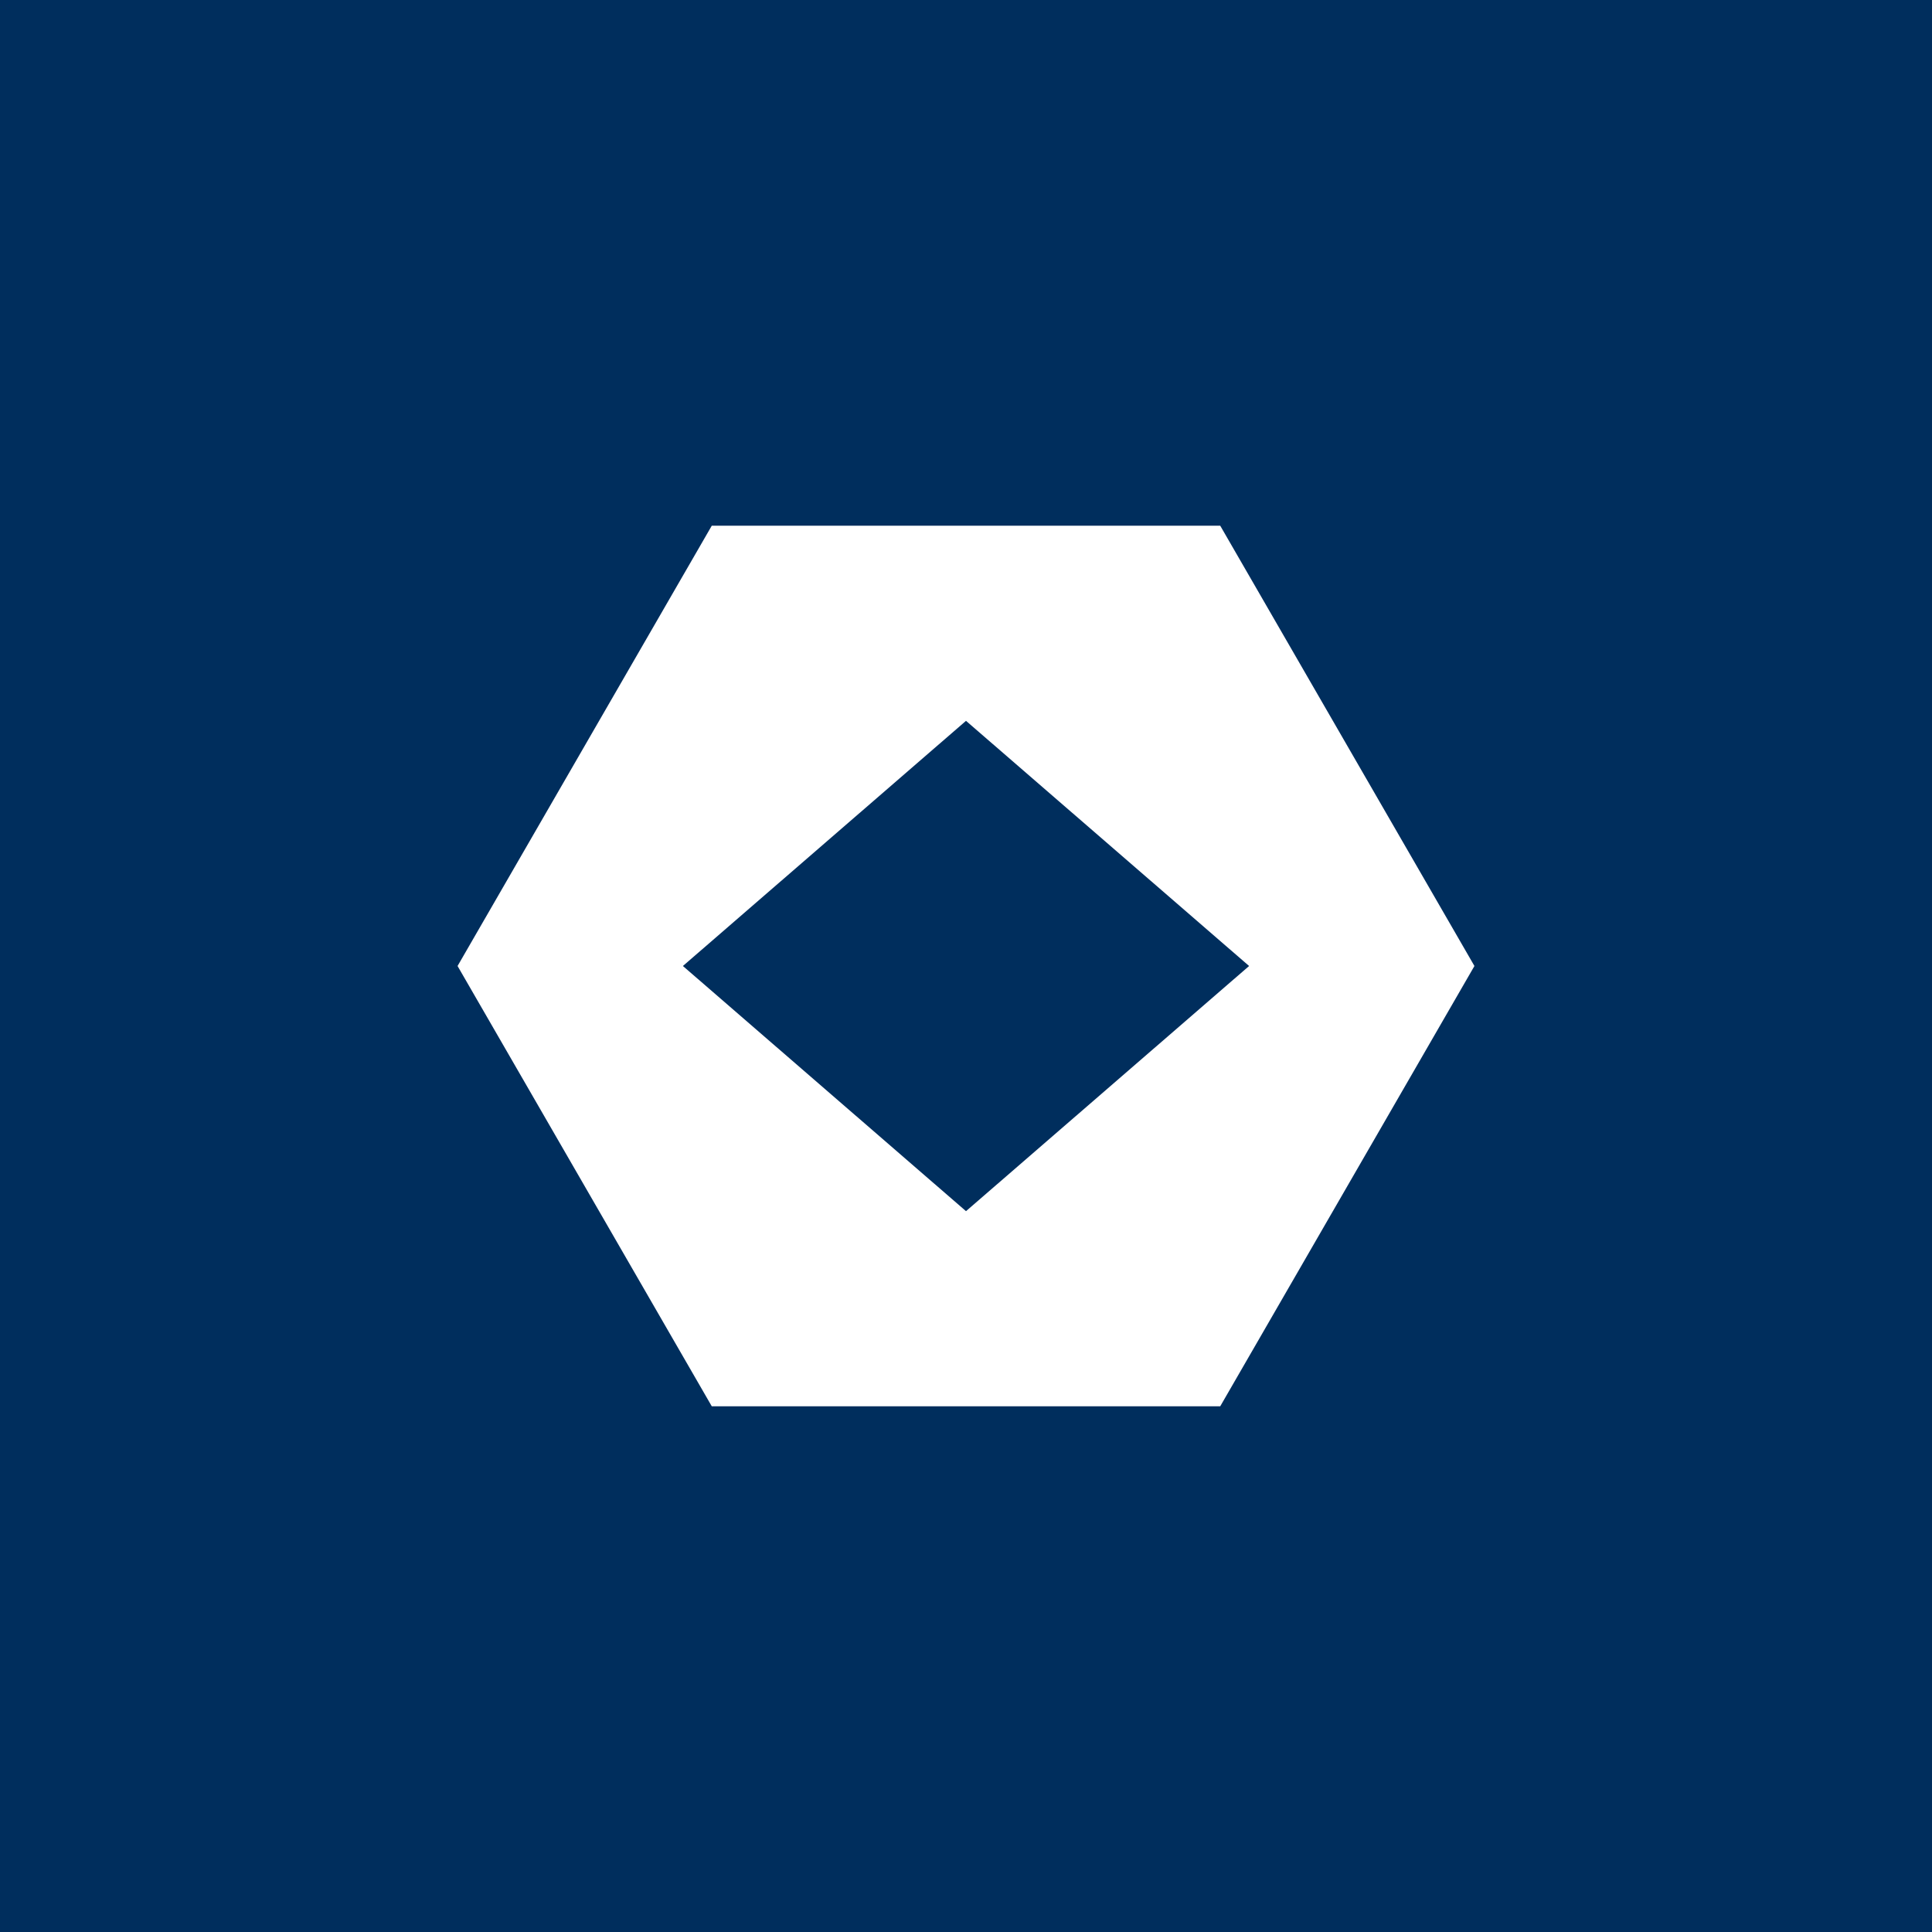
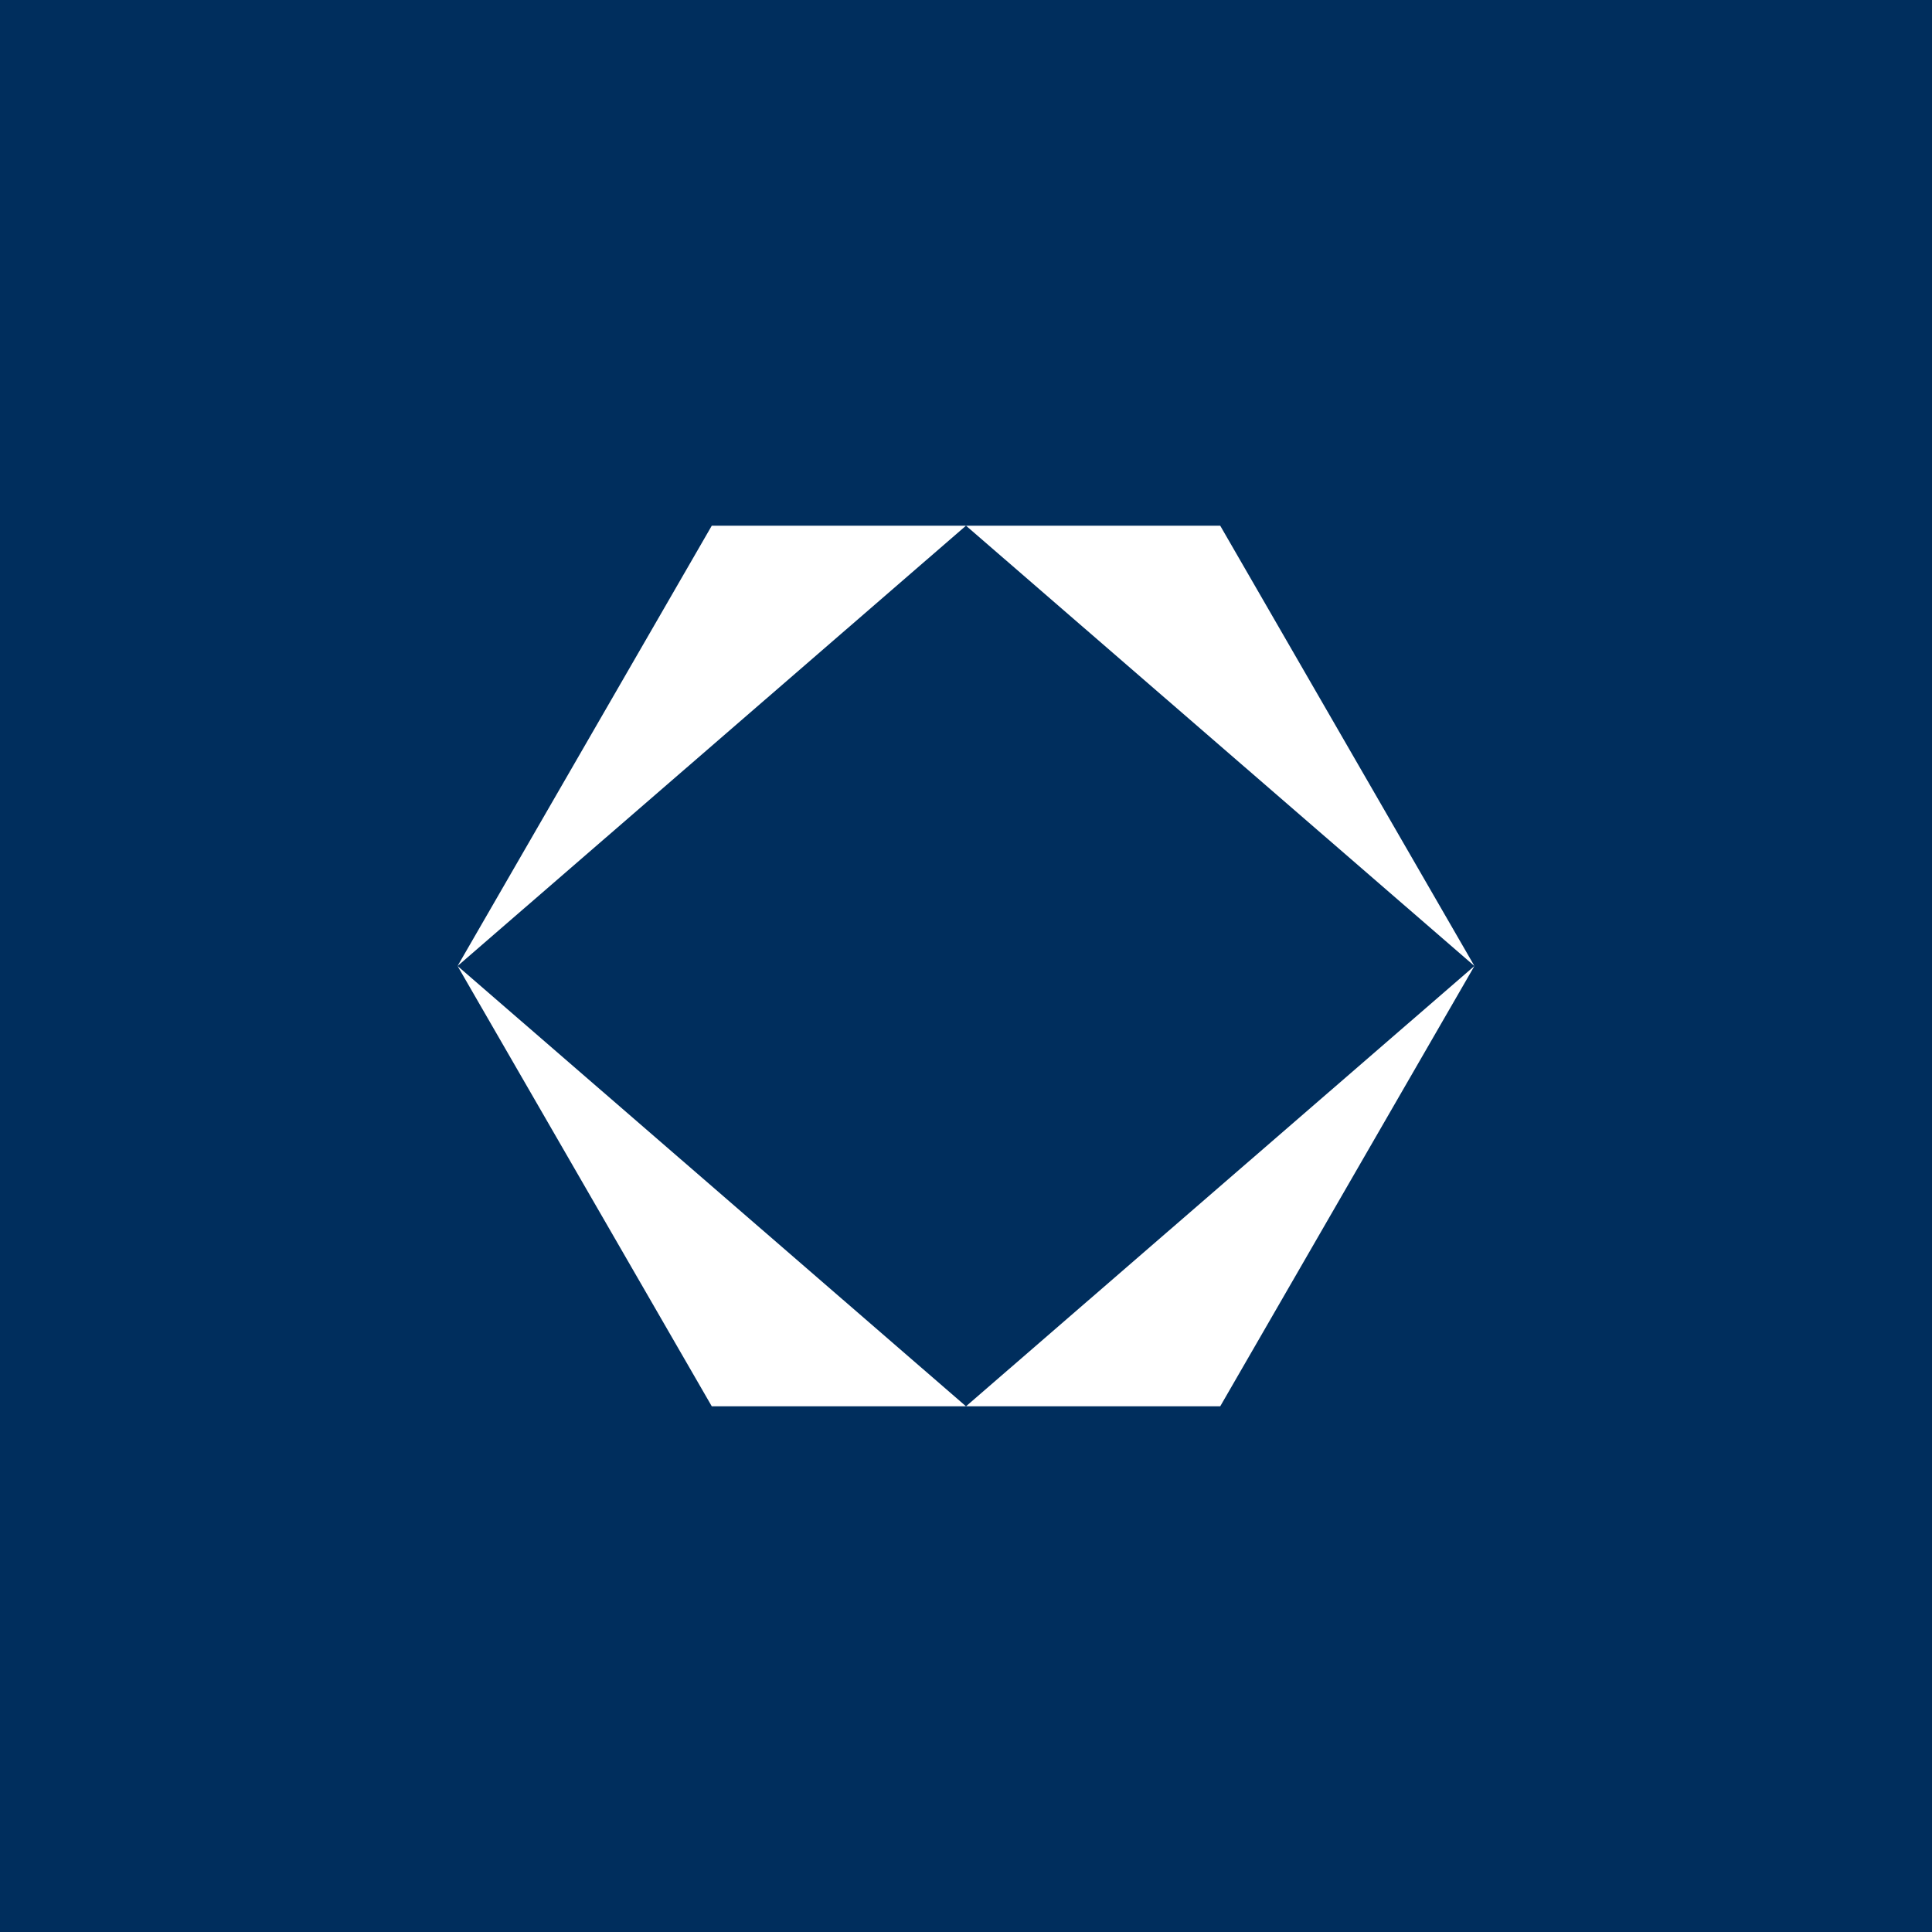
<svg xmlns="http://www.w3.org/2000/svg" viewBox="-753.6 -753.6 1507.2 1507.2" role="img" aria-label="AI Foundry">
  <rect x="-753.6" y="-753.6" width="1507.2" height="1507.2" fill="#002E5D" />
-   <path fill="#FFFFFF" fill-rule="evenodd" d="M396.64,0.00 L198.32,343.50 L-198.32,343.50 L-396.64,0.00 L-198.32,-343.50 L198.32,-343.50 Z M-220.85,0.00 L0.00,191.26 L220.85,0.00 L0.00,-191.26 Z" />
+   <path fill="#FFFFFF" fill-rule="evenodd" d="M0.00,-343.50 L198.32,-343.50 L396.64,0.00 Z M396.64,0.00 L198.32,343.50 L0.00,343.50 Z M0.00,343.50 L-198.32,343.50 L-396.64,0.00 Z M-396.64,0.00 L-198.32,-343.50 L0.00,-343.50 Z" />
</svg>
